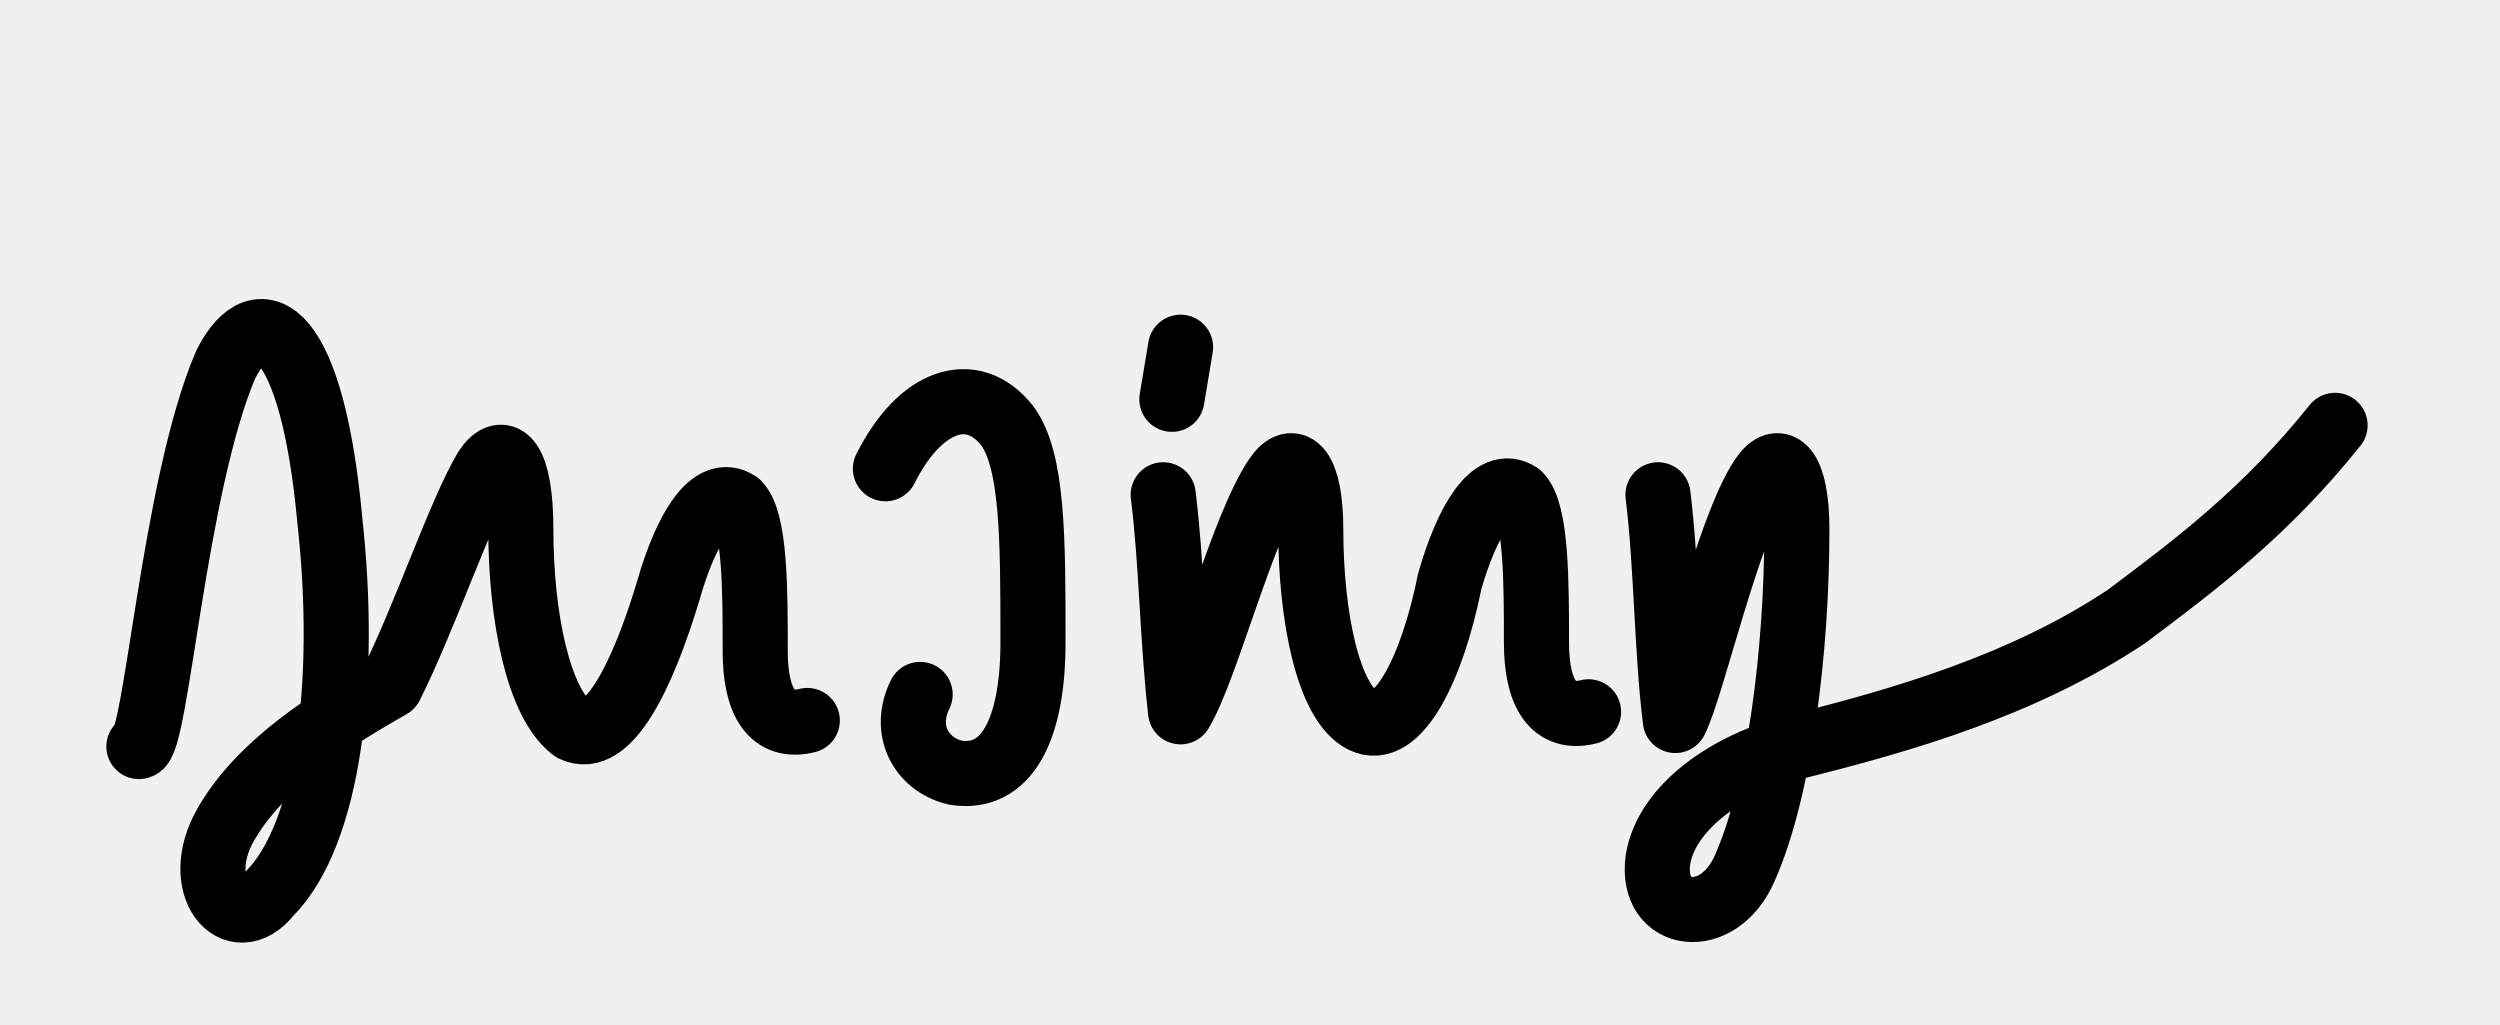
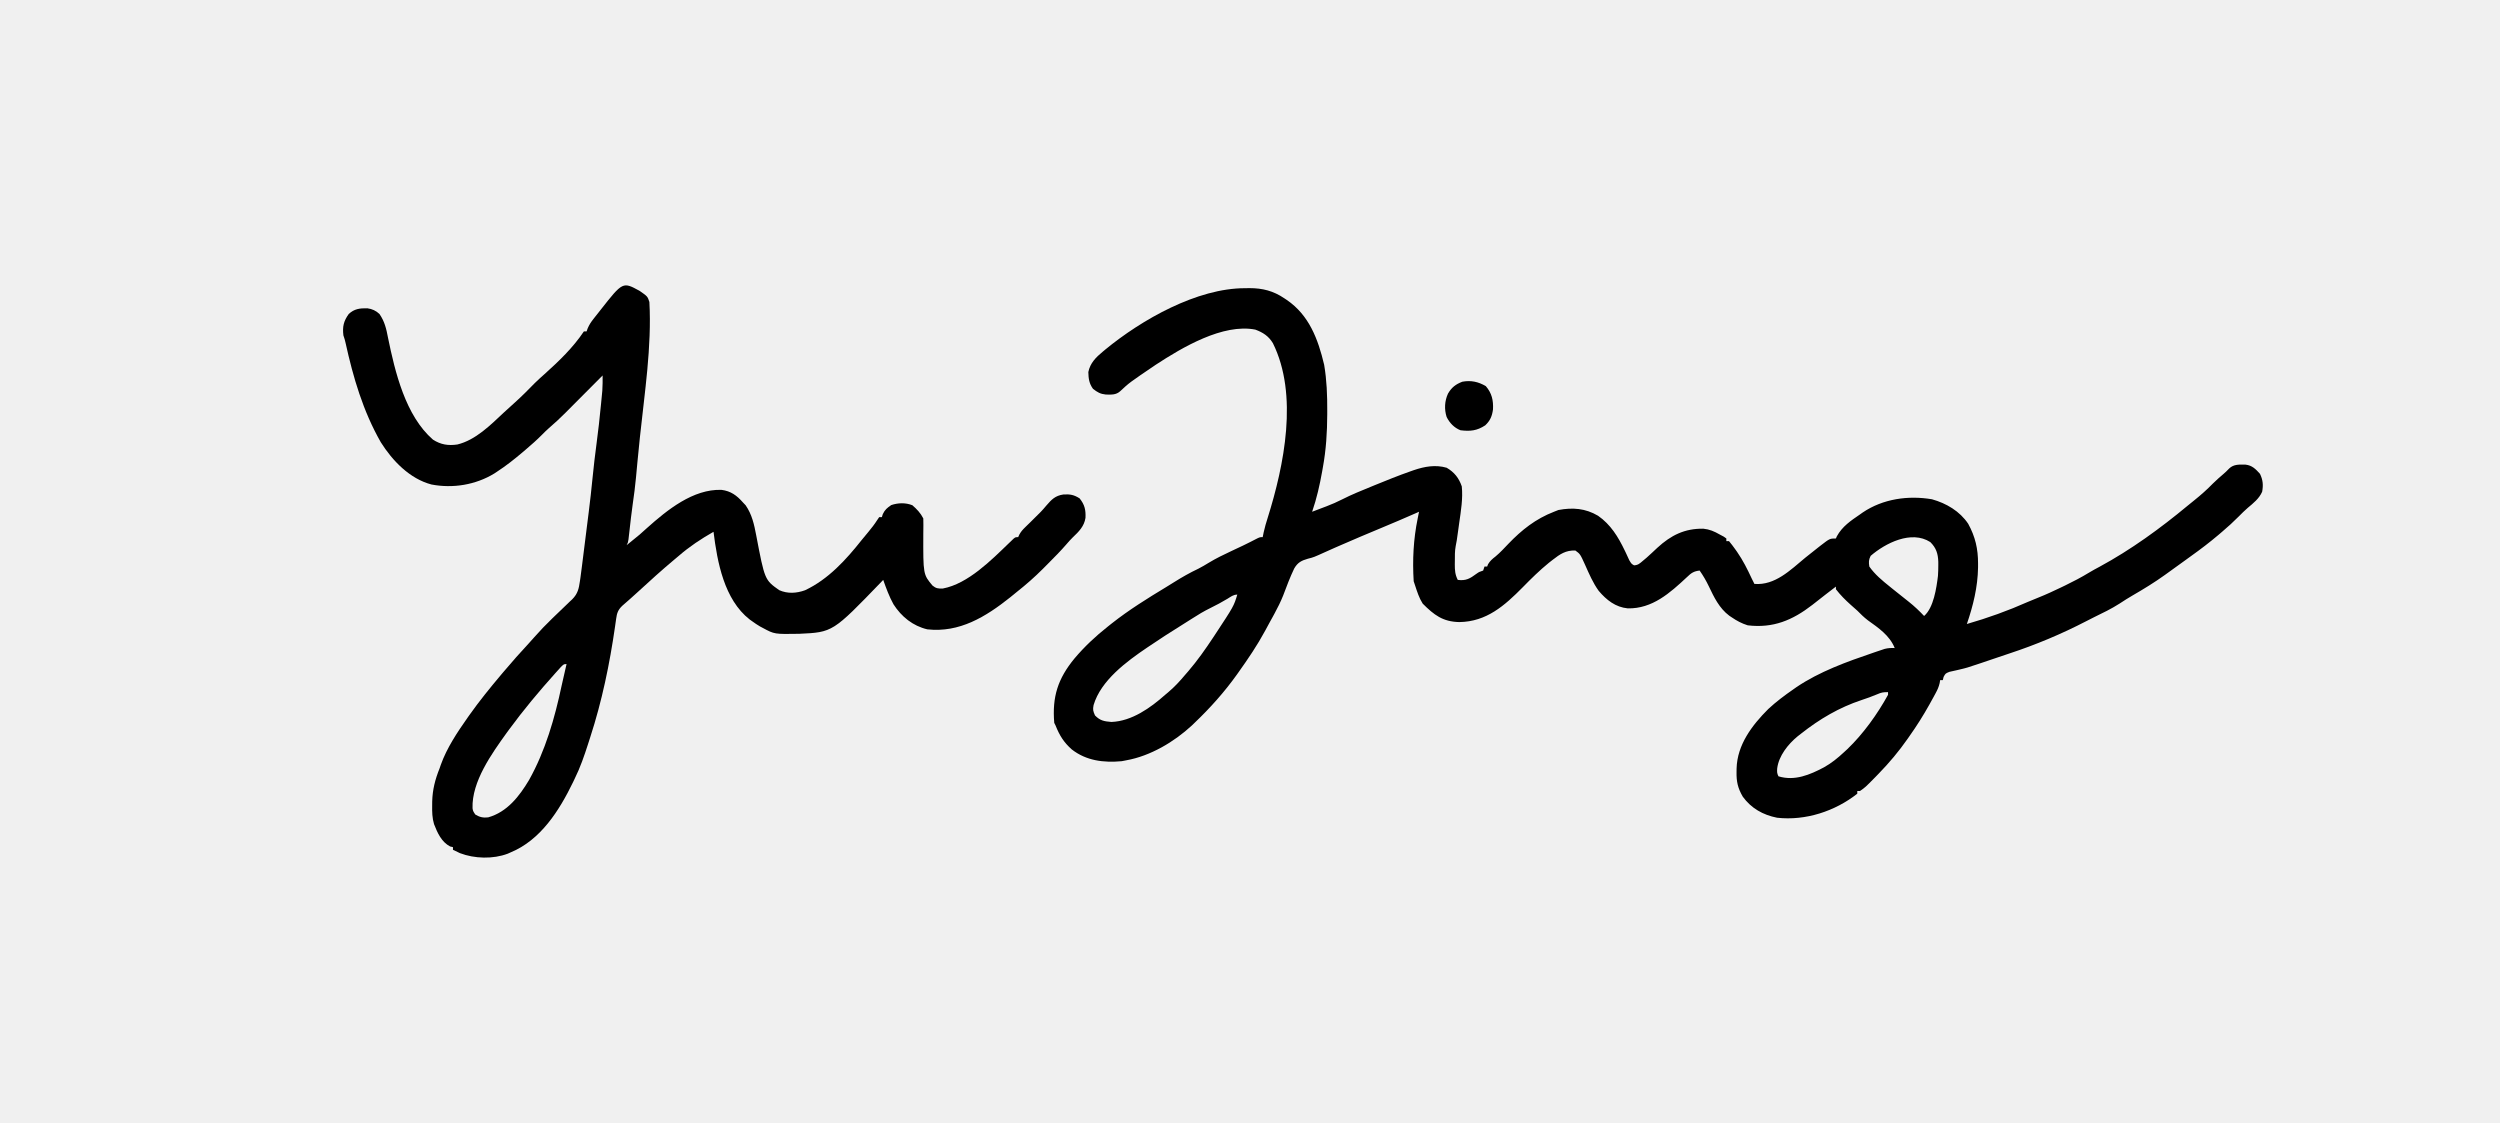
- <svg xmlns="http://www.w3.org/2000/svg" class="site-footer__signature-art" viewBox="0 0 288 118" fill="none" role="img" aria-label="YuJing 签名" version="1.1">
+ <svg xmlns="http://www.w3.org/2000/svg" class="site-footer__signature-art" viewBox="0 0 1871 840" fill="none" role="img" aria-label="YuJing 签名" version="1.1">
  <defs>
    <mask id="yujing-footer-signature-mask">
-       <path class="site-footer__signature-mask" d="M16 86C18 86 20 56 26 42C30 34 36 38 38 60C40 78 38 96 31 103C27 108 22 102 26 95C30 88 38 83 45 79C49 71 53 59 56 54C58 51 60 53 60 61C60 71 62 81 66 84C70 86 74 78 77 68C79 61 82 56 85 58C87 60 87 68 87 75C87 81 89 84 93 83M102 54C106 46 112 44 116 49C119 53 119 62 119 74C119 84 116 90 110 89C106 88 104 84 106 80M134 57C135 65 135 73 136 82C139 77 143 61 147 55C149 52 151 54 151 61C151 71 153 81 157 83C161 85 165 77 167 67C169 60 172 55 175 57C177 59 177 67 177 74C177 80 179 83 183 82M191 57C192 65 192 75 193 83C195 79 199 61 203 55C205 52 207 54 207 61C207 75 205 91 201 100C198 107 190 106 191 99C192 93 199 88 207 86C219 83 233 79 245 71C253 65 261 59 269 49" pathLength="1" stroke="white" stroke-width="22" stroke-linecap="round" stroke-linejoin="round" fill="none" />
+       <path class="site-footer__signature-mask" d="M-80 400C500 330 1300 470 1960 400" pathLength="1" stroke="white" stroke-width="900" stroke-linecap="round" fill="none" />
    </mask>
  </defs>
-   <path class="site-footer__signature-ink" d="M16 86C18 86 20 56 26 42C30 34 36 38 38 60C40 78 38 96 31 103C27 108 22 102 26 95C30 88 38 83 45 79C49 71 53 59 56 54C58 51 60 53 60 61C60 71 62 81 66 84C70 86 74 78 77 68C79 61 82 56 85 58C87 60 87 68 87 75C87 81 89 84 93 83M102 54C106 46 112 44 116 49C119 53 119 62 119 74C119 84 116 90 110 89C106 88 104 84 106 80M134 57C135 65 135 73 136 82C139 77 143 61 147 55C149 52 151 54 151 61C151 71 153 81 157 83C161 85 165 77 167 67C169 60 172 55 175 57C177 59 177 67 177 74C177 80 179 83 183 82M191 57C192 65 192 75 193 83C195 79 199 61 203 55C205 52 207 54 207 61C207 75 205 91 201 100C198 107 190 106 191 99C192 93 199 88 207 86C219 83 233 79 245 71C253 65 261 59 269 49" mask="url(#yujing-footer-signature-mask)" stroke="currentColor" stroke-width="7.5" stroke-linecap="round" stroke-linejoin="round" fill="none" />
-   <path class="site-footer__signature-dot" d="M135 46L136 40" stroke="currentColor" stroke-width="7.5" stroke-linecap="round" fill="none" />
+   <g mask="url(#yujing-footer-signature-mask)" fill="currentColor">
+     <path d="M0 0 C5.734 4.014 5.734 4.014 7.125 8.188 C8.954 41.818 3.508 76.288 0.008 109.658 C-0.62 115.669 -1.224 121.682 -1.793 127.699 C-1.861 128.414 -1.928 129.128 -1.998 129.864 C-2.299 133.052 -2.596 136.239 -2.887 139.428 C-3.524 146.222 -4.382 152.954 -5.378 159.704 C-6.332 166.388 -7.06 173.1 -7.818 179.809 C-7.941 180.867 -8.065 181.925 -8.191 183.016 C-8.299 183.963 -8.407 184.911 -8.518 185.888 C-8.875 188.188 -8.875 188.188 -9.875 190.188 C0.457 181.844 0.457 181.844 5.312 177.375 C20.436 163.844 39.866 148.07 61.105 148.801 C68.068 149.693 72.539 152.964 77.125 158.188 C77.806 158.909 78.486 159.631 79.188 160.375 C83.917 167.24 85.532 174.68 87.062 182.75 C93.438 216.202 93.438 216.202 104.312 223.875 C110.618 226.678 117.255 226.219 123.625 223.93 C141.093 215.694 154.318 201.106 166.125 186.188 C167.727 184.248 169.331 182.311 170.938 180.375 C173.306 177.495 175.566 174.65 177.562 171.5 C178.078 170.737 178.594 169.974 179.125 169.188 C179.785 169.188 180.445 169.188 181.125 169.188 C181.238 168.816 181.238 168.816 181.812 166.938 C183.391 163.63 185.121 162.239 188.125 160.188 C193.267 158.473 198.873 158.287 203.938 160.312 C207.239 163.142 210.163 166.264 212.125 170.188 C212.198 171.849 212.209 173.513 212.188 175.176 C212.179 176.186 212.17 177.197 212.161 178.238 C212.149 179.314 212.137 180.391 212.125 181.5 C212.008 212.109 212.008 212.109 219.039 220.461 C221.6 222.581 223.524 222.821 226.812 222.621 C245.539 219.11 263.074 201.34 276.176 188.708 C276.789 188.122 277.403 187.537 278.035 186.934 C278.583 186.404 279.131 185.875 279.696 185.33 C281.125 184.188 281.125 184.188 283.125 184.188 C283.388 183.597 283.652 183.007 283.923 182.399 C285.177 180.092 286.477 178.62 288.355 176.797 C288.673 176.485 288.673 176.485 290.28 174.907 C290.615 174.582 290.615 174.582 292.312 172.938 C300.602 164.798 300.602 164.798 304.25 160.5 C308.152 155.979 310.898 153.134 317 152.25 C321.991 151.96 324.894 152.48 329.125 155.188 C332.887 159.914 333.786 163.756 333.504 169.77 C332.51 176.114 328.567 180.015 324.052 184.293 C322.278 186.037 320.672 187.829 319.066 189.727 C314.848 194.585 310.351 199.148 305.802 203.696 C304.386 205.114 302.978 206.54 301.57 207.967 C295.402 214.148 288.969 219.771 282.125 225.188 C280.436 226.561 278.749 227.936 277.062 229.312 C258.839 243.822 239.171 255.861 215.125 253.188 C204.315 250.643 195.747 243.725 189.812 234.438 C186.598 228.632 184.337 222.431 182.125 216.188 C181.633 216.7 181.141 217.213 180.635 217.741 C144.342 255.365 144.342 255.365 119.234 256.523 C100.72 256.834 100.72 256.834 92.125 252.188 C91.416 251.814 90.707 251.44 89.977 251.055 C87.927 249.869 86.035 248.585 84.125 247.188 C83.48 246.731 82.836 246.275 82.172 245.805 C63.065 230.835 57.945 202.873 55.125 180.188 C45.774 185.526 37.284 191.108 29.125 198.188 C28.055 199.088 26.983 199.986 25.91 200.883 C16.548 208.714 7.515 216.888 -1.463 225.154 C-5.297 228.679 -9.193 232.125 -13.133 235.531 C-16.354 238.593 -17.18 241.044 -17.75 245.312 C-17.916 246.473 -18.083 247.633 -18.254 248.828 C-18.302 249.166 -18.302 249.166 -18.543 250.877 C-22.599 279.142 -28.357 306.946 -37.203 334.119 C-37.672 335.562 -38.136 337.006 -38.598 338.451 C-41.53 347.627 -44.585 356.539 -48.875 365.188 C-49.263 366.001 -49.651 366.814 -50.051 367.652 C-60.282 388.748 -74.275 410.96 -96.875 420.188 C-97.539 420.485 -98.203 420.783 -98.887 421.09 C-109.852 425.242 -123.776 424.87 -134.625 420.688 C-136.391 419.889 -138.149 419.069 -139.875 418.188 C-139.875 417.527 -139.875 416.868 -139.875 416.188 C-140.576 416.023 -141.278 415.858 -142 415.688 C-148.452 412.321 -151.518 405.5 -154.048 398.948 C-155.434 394.321 -155.511 389.865 -155.438 385.062 C-155.429 384.061 -155.421 383.06 -155.413 382.029 C-155.174 373.036 -153.197 365.482 -149.875 357.188 C-149.576 356.317 -149.277 355.447 -148.969 354.551 C-144.459 341.92 -136.545 330.077 -128.875 319.188 C-128.481 318.628 -128.087 318.068 -127.682 317.491 C-120.242 306.978 -112.172 297.032 -103.875 287.188 C-103.342 286.554 -102.809 285.92 -102.26 285.268 C-95.819 277.631 -89.208 270.179 -82.405 262.863 C-81.254 261.603 -80.121 260.328 -78.995 259.045 C-74.706 254.179 -70.27 249.552 -65.598 245.059 C-65.055 244.533 -64.512 244.008 -63.953 243.467 C-61.716 241.301 -59.478 239.135 -57.213 236.998 C-55.533 235.41 -53.877 233.799 -52.223 232.184 C-51.714 231.715 -51.206 231.246 -50.682 230.762 C-46.51 226.623 -45.667 222.781 -44.875 217.188 C-44.751 216.364 -44.626 215.54 -44.498 214.692 C-44.113 211.994 -43.77 209.294 -43.438 206.59 C-43.312 205.597 -43.186 204.605 -43.057 203.582 C-42.659 200.43 -42.267 197.278 -41.875 194.125 C-41.612 192.037 -41.349 189.949 -41.086 187.861 C-40.576 183.813 -40.069 179.764 -39.565 175.714 C-39.146 172.349 -38.723 168.984 -38.293 165.62 C-37.21 157.133 -36.279 148.639 -35.438 140.125 C-34.551 131.332 -33.575 122.568 -32.375 113.812 C-31.106 104.478 -30.105 95.124 -29.188 85.75 C-29.121 85.081 -29.054 84.412 -28.985 83.722 C-28.794 81.796 -28.61 79.869 -28.426 77.941 C-28.319 76.831 -28.213 75.721 -28.103 74.576 C-27.846 70.763 -27.838 67.009 -27.875 63.188 C-28.283 63.598 -28.691 64.008 -29.112 64.431 C-33.392 68.734 -37.676 73.033 -41.962 77.329 C-43.557 78.93 -45.152 80.531 -46.745 82.133 C-49.046 84.447 -51.351 86.757 -53.656 89.066 C-54.007 89.42 -54.007 89.42 -55.785 91.211 C-59.749 95.175 -63.807 98.96 -68.072 102.6 C-69.92 104.227 -71.652 105.93 -73.375 107.688 C-77.038 111.399 -80.903 114.811 -84.875 118.188 C-85.807 118.985 -86.739 119.783 -87.699 120.605 C-93.861 125.821 -100.097 130.786 -106.875 135.188 C-107.215 135.412 -107.215 135.412 -108.934 136.551 C-122.896 145.076 -139.903 147.865 -155.961 144.788 C-172.257 140.511 -185.175 127.007 -193.875 113.188 C-207.196 89.832 -214.536 64.749 -220.29 38.661 C-220.875 36.188 -220.875 36.188 -221.875 33.188 C-222.65 26.636 -221.729 22.54 -217.875 17.188 C-213.728 13.299 -209.586 12.809 -203.965 12.914 C-200.38 13.383 -197.495 14.699 -194.875 17.188 C-190.997 22.821 -189.761 28.218 -188.5 34.875 C-183.242 60.554 -175.43 93.318 -154.875 111.188 C-149.027 114.979 -143.44 115.842 -136.586 114.844 C-122.916 111.535 -111.725 100.234 -101.723 90.852 C-99.058 88.359 -96.352 85.923 -93.625 83.5 C-88.371 78.786 -83.424 73.804 -78.5 68.75 C-76.179 66.484 -73.802 64.338 -71.375 62.188 C-60.584 52.506 -49.954 42.306 -41.875 30.188 C-41.215 30.188 -40.555 30.188 -39.875 30.188 C-39.741 29.818 -39.741 29.818 -39.065 27.949 C-37.902 25.25 -36.639 23.308 -34.828 21.008 C-34.23 20.243 -33.632 19.479 -33.016 18.691 C-32.704 18.299 -32.704 18.299 -31.125 16.312 C-30.517 15.535 -29.908 14.758 -29.281 13.957 C-12.755 -7.053 -12.755 -7.053 0 0 Z M-59.055 281.32 C-59.959 282.312 -60.857 283.31 -61.75 284.312 C-62.233 284.848 -62.716 285.384 -63.214 285.935 C-75.392 299.504 -87.099 313.475 -97.875 328.188 C-98.173 328.592 -98.173 328.592 -99.68 330.641 C-110.836 346.167 -125.913 367.178 -125.227 387.051 C-124.875 389.188 -124.875 389.188 -123.188 391.75 C-120.004 393.729 -117.289 394.356 -113.551 393.91 C-99.334 389.939 -90.159 378.099 -82.906 365.895 C-70.704 344.091 -63.677 319.575 -58.54 295.279 C-57.383 289.9 -56.126 284.545 -54.875 279.188 C-56.875 279.188 -56.875 279.188 -59.055 281.32 Z " transform="translate(478.875,217.8125)" />
+     <path d="M0 0 C1.02 -0.016 2.041 -0.032 3.092 -0.049 C12.96 -0.055 21.066 2.013 29.25 7.562 C29.849 7.962 30.449 8.361 31.067 8.772 C47.809 20.167 54.533 38.19 59.062 57.312 C61.02 68.826 61.427 80.221 61.375 91.875 C61.374 92.704 61.372 93.534 61.37 94.388 C61.327 107.894 60.51 121.007 58.062 134.312 C57.907 135.196 57.752 136.079 57.592 136.988 C55.757 147.332 53.476 157.363 50.062 167.312 C52.857 166.256 55.648 165.193 58.438 164.125 C59.212 163.833 59.987 163.541 60.785 163.24 C64.85 161.678 68.769 160 72.641 158.004 C79.72 154.391 87.088 151.447 94.438 148.438 C94.812 148.283 94.812 148.283 96.71 147.504 C105.679 143.824 114.662 140.21 123.812 137 C124.584 136.729 125.355 136.458 126.15 136.178 C134.3 133.411 142.377 131.962 150.75 134.375 C156.482 137.728 159.901 142.048 162.062 148.312 C163 157.465 161.414 166.704 160.125 175.75 C159.94 177.098 159.756 178.447 159.572 179.795 C158.233 189.493 158.233 189.493 157.512 192.961 C156.79 196.737 156.878 200.479 156.875 204.312 C156.863 205.107 156.851 205.901 156.838 206.719 C156.827 211.042 157.053 214.373 159.062 218.312 C165.198 219.096 168.132 217.357 173.047 213.723 C175.062 212.312 175.062 212.312 178.062 211.312 C178.392 210.322 178.723 209.332 179.062 208.312 C179.723 208.312 180.382 208.312 181.062 208.312 C181.269 207.756 181.475 207.199 181.688 206.625 C183.198 204.084 185.001 202.547 187.332 200.754 C190.791 197.873 193.837 194.553 196.938 191.297 C206.968 180.846 217.382 172.607 231.062 167.312 C232.156 166.879 233.249 166.446 234.375 166 C245.109 163.999 254.569 164.709 264.062 170.312 C273.505 176.914 279.039 185.989 283.973 196.223 C284.282 196.864 284.592 197.505 284.911 198.165 C285.769 199.97 286.596 201.79 287.422 203.609 C289.062 206.312 289.062 206.312 290.98 207.41 C294.038 207.267 295.307 205.967 297.625 204 C298.505 203.263 299.386 202.525 300.293 201.766 C303.062 199.313 305.747 196.788 308.438 194.25 C318.654 184.858 328.892 179.78 342.836 179.988 C347.496 180.456 351.042 181.997 355.062 184.312 C356.073 184.849 357.084 185.385 358.125 185.938 C358.764 186.391 359.404 186.845 360.062 187.312 C360.062 187.972 360.062 188.632 360.062 189.312 C360.723 189.312 361.382 189.312 362.062 189.312 C363.73 191.318 365.249 193.311 366.75 195.438 C366.972 195.75 366.972 195.75 368.096 197.33 C372.489 203.665 375.82 210.33 379.062 217.312 C379.724 218.648 380.388 219.983 381.062 221.312 C396.513 222.559 407.926 210.979 419.152 201.691 C422.399 199.037 425.685 196.443 429 193.875 C429.272 193.662 429.272 193.662 430.648 192.586 C437.491 187.312 437.491 187.312 442.062 187.312 C442.289 186.776 442.516 186.24 442.75 185.688 C446.875 178.222 453.142 174.044 460.062 169.312 C460.734 168.836 461.406 168.359 462.098 167.867 C477.302 157.602 496.102 154.96 513.934 157.965 C524.73 160.985 534.746 166.879 541.062 176.312 C546.382 186.016 548.456 195.094 548.438 206.062 C548.437 206.564 548.437 206.564 548.433 209.099 C548.199 223.647 544.767 237.598 540.062 251.312 C555.636 246.846 570.995 241.322 585.797 234.734 C588.43 233.588 591.068 232.519 593.742 231.473 C599.421 229.214 604.929 226.644 610.438 224 C610.944 223.758 610.944 223.758 613.505 222.531 C619.684 219.541 625.668 216.416 631.531 212.844 C634.083 211.3 636.678 209.895 639.312 208.5 C662.813 195.783 684.773 179.807 705.296 162.77 C706.927 161.424 708.57 160.097 710.223 158.777 C715.153 154.824 719.752 150.762 724.152 146.227 C726.75 143.623 729.517 141.244 732.309 138.852 C734.062 137.313 734.062 137.313 736.375 134.938 C739.808 131.632 744.062 131.976 748.559 132.035 C753.582 132.592 756.177 135.333 759.438 138.938 C761.65 143.533 761.964 147.302 761.062 152.312 C758.824 157.469 754.454 160.892 750.234 164.43 C747.894 166.458 745.734 168.604 743.562 170.812 C739.556 174.86 735.411 178.638 731.062 182.312 C730.145 183.096 729.227 183.88 728.281 184.688 C721.748 190.21 715.032 195.351 708.062 200.312 C706.65 201.335 705.239 202.358 703.828 203.383 C699.25 206.707 694.659 210.013 690.062 213.312 C689.466 213.742 688.87 214.172 688.256 214.615 C680.453 220.227 672.37 225.164 664.059 229.969 C660.802 231.859 657.641 233.859 654.5 235.938 C648.298 239.938 641.718 243.093 635.09 246.314 C633.202 247.244 631.331 248.202 629.465 249.176 C611.017 258.753 591.667 266.859 571.929 273.363 C569.162 274.28 566.401 275.214 563.641 276.153 C561.002 277.051 558.361 277.943 555.719 278.835 C553.822 279.476 551.926 280.119 550.03 280.762 C539.923 284.142 539.923 284.142 534.877 285.327 C534.191 285.491 533.504 285.656 532.796 285.826 C530.876 286.276 528.949 286.698 527.023 287.118 C524.062 288.312 524.062 288.312 522.643 290.938 C522.452 291.722 522.26 292.505 522.062 293.312 C521.403 293.312 520.742 293.312 520.062 293.312 C519.946 294.039 519.83 294.766 519.711 295.514 C519.046 298.385 518.092 300.502 516.691 303.086 C516.205 303.986 515.718 304.885 515.217 305.812 C514.691 306.761 514.166 307.71 513.625 308.688 C513.084 309.67 512.542 310.653 511.985 311.666 C507.418 319.859 502.486 327.667 497.062 335.312 C496.631 335.932 496.2 336.551 495.755 337.189 C489.198 346.586 482.053 355.105 474.062 363.312 C473.636 363.753 473.636 363.753 471.48 365.98 C464.053 373.532 464.053 373.532 460.062 376.312 C459.403 376.312 458.742 376.312 458.062 376.312 C458.062 376.973 458.062 377.632 458.062 378.312 C441.34 391.489 419.262 398.68 398.062 396.312 C387.489 394.205 378.711 389.293 372.352 380.535 C368.642 374.139 367.558 369.327 367.688 362 C367.7 361.155 367.712 360.31 367.725 359.439 C368.202 341.713 379.212 327.147 391.465 314.914 C397.29 309.522 403.53 304.81 410.062 300.312 C410.855 299.75 411.648 299.188 412.465 298.609 C429.713 286.947 450.096 279.597 469.688 272.938 C470.732 272.579 471.777 272.22 472.853 271.851 C473.842 271.521 474.832 271.191 475.852 270.852 C476.735 270.555 477.619 270.258 478.53 269.952 C481.142 269.292 483.38 269.194 486.062 269.312 C482.29 259.881 473.907 254.232 465.895 248.488 C463.023 246.282 460.59 243.9 458.062 241.312 C456.426 239.844 454.78 238.386 453.125 236.938 C449.051 233.29 445.414 229.635 442.062 225.312 C442.062 224.653 442.062 223.993 442.062 223.312 C440.674 224.379 439.286 225.446 437.898 226.512 C436.706 227.429 435.514 228.344 434.321 229.259 C431.001 231.809 427.71 234.389 424.438 237 C409.504 248.576 395.048 254.568 376.062 252.312 C371.578 250.904 367.924 248.969 364.062 246.312 C363.453 245.906 362.843 245.5 362.215 245.082 C354.792 239.52 350.842 231.28 346.954 223.124 C344.943 218.927 342.735 215.125 340.062 211.312 C335.7 211.819 333.743 213.151 330.625 216.188 C317.868 228.107 304.651 239.975 286.312 239.621 C277.141 238.75 270.371 233.387 264.547 226.527 C260.21 220.535 257.304 213.695 254.309 206.964 C250.68 198.963 250.68 198.963 247.062 196.312 C239.886 196.069 235.587 199.008 230.062 203.312 C229.141 204.031 228.219 204.749 227.27 205.488 C220.285 211.181 213.987 217.375 207.688 223.812 C194.139 237.549 180.568 249.6 160.25 249.875 C147.863 249.65 141.284 244.534 132.812 236.062 C130.095 231.792 128.641 227.101 127.062 222.312 C126.733 221.322 126.402 220.332 126.062 219.312 C125.085 203.477 125.865 187.837 129.062 172.312 C129.26 171.321 129.457 170.33 129.66 169.309 C129.793 168.65 129.926 167.991 130.062 167.312 C129.186 167.702 128.309 168.091 127.406 168.492 C118.959 172.224 110.466 175.833 101.938 179.375 C91.29 183.798 80.681 188.291 70.117 192.91 C69.038 193.381 67.958 193.853 66.846 194.338 C64.62 195.319 62.399 196.312 60.183 197.318 C51.12 201.418 51.12 201.418 46.949 202.441 C42.077 203.836 39.227 205.283 36.638 209.794 C33.475 216.379 30.942 223.198 28.367 230.028 C26.524 234.669 24.315 239.051 21.938 243.438 C21.524 244.201 21.11 244.964 20.684 245.751 C19.873 247.234 19.057 248.714 18.236 250.192 C17.102 252.241 15.996 254.301 14.895 256.367 C9.048 267.204 2.193 277.285 -4.938 287.312 C-5.35 287.895 -5.763 288.478 -6.188 289.078 C-15.525 302.176 -26.299 314.227 -37.938 325.312 C-38.576 325.933 -39.214 326.553 -39.871 327.191 C-53.184 339.531 -70.993 350.1 -88.938 353.312 C-90.113 353.539 -91.289 353.766 -92.5 354 C-105.944 355.222 -118.925 353.698 -129.855 345.16 C-135.799 339.886 -139.012 334.679 -141.938 327.312 C-142.268 326.652 -142.597 325.993 -142.938 325.312 C-144.584 305.854 -140.243 292.23 -127.803 277.125 C-120.221 268.163 -112.138 260.601 -102.938 253.312 C-101.924 252.506 -100.911 251.699 -99.867 250.867 C-86.949 240.687 -73.088 232.079 -59.025 223.583 C-57.116 222.421 -55.219 221.242 -53.328 220.051 C-47.385 216.319 -41.432 212.924 -35.082 209.93 C-32.392 208.546 -29.867 207.063 -27.293 205.48 C-21.846 202.178 -16.205 199.442 -10.438 196.75 C-8.489 195.833 -6.541 194.915 -4.594 193.996 C-3.655 193.555 -2.717 193.114 -1.75 192.66 C1.897 190.913 5.494 189.075 9.084 187.215 C11.062 186.312 11.062 186.312 13.062 186.312 C13.31 185.096 13.558 183.879 13.812 182.625 C14.627 178.943 15.648 175.398 16.812 171.812 C29.139 132.477 39.894 79.856 20.688 41.125 C17.428 35.787 13.337 33.165 7.562 31 C-16.679 26.238 -47.138 44.336 -66.918 57.266 C-86.779 70.729 -86.779 70.729 -93.59 77.105 C-96.81 79.99 -100.201 79.644 -104.328 79.59 C-108.517 79.145 -110.595 77.905 -113.938 75.312 C-116.872 71.242 -117.299 67.618 -117.434 62.754 C-116.062 56.005 -111.729 51.705 -106.625 47.5 C-106.014 46.988 -105.403 46.476 -104.773 45.948 C-77.539 23.553 -35.97 -0.113 0 0 Z M468.062 200.312 C466.554 203.33 466.562 204.936 467.062 208.312 C471.217 214.227 476.77 218.836 482.375 223.312 C483.121 223.918 483.867 224.524 484.636 225.149 C488.627 228.383 492.653 231.571 496.688 234.75 C500.781 237.995 504.479 241.515 508.062 245.312 C515.209 239.138 517.329 224.291 518.429 215.323 C518.613 212.601 518.695 209.915 518.688 207.188 C518.687 206.783 518.687 206.783 518.682 204.735 C518.472 198.721 517.117 194.313 512.688 190 C498.491 180.874 479.075 190.823 468.062 200.312 Z M-13.312 232.438 C-17.473 234.913 -21.642 237.205 -26 239.312 C-30.854 241.699 -35.369 244.374 -39.895 247.332 C-42.84 249.249 -45.813 251.111 -48.799 252.963 C-56.279 257.602 -63.659 262.363 -70.938 267.312 C-71.764 267.862 -72.59 268.411 -73.441 268.977 C-88.811 279.387 -108.029 293.529 -113.5 312 C-114.142 315.496 -113.944 316.299 -112.438 319.75 C-108.606 323.677 -105.558 324.177 -100.188 324.625 C-84.932 324.079 -70.912 314.067 -59.938 304.312 C-59.209 303.704 -58.481 303.096 -57.73 302.469 C-52.963 298.458 -48.929 294.084 -44.938 289.312 C-44.187 288.45 -43.437 287.588 -42.664 286.699 C-35.769 278.662 -29.775 270.141 -23.938 261.312 C-23.526 260.69 -23.114 260.068 -22.69 259.427 C-8.581 237.997 -8.581 237.997 -5.938 229.312 C-8.954 229.312 -10.749 230.883 -13.312 232.438 Z M472.875 303.938 C469.047 305.549 465.201 306.94 461.252 308.231 C444.488 313.801 429.889 322.411 416.062 333.312 C415.161 334.014 414.26 334.715 413.332 335.438 C406.232 341.304 399.294 349.992 398.125 359.312 C397.946 361.882 397.901 362.989 399.062 365.312 C411.207 368.993 422.541 364.191 433.125 358.582 C438.685 355.483 443.41 351.64 448.062 347.312 C448.913 346.53 449.764 345.748 450.641 344.941 C462.456 333.615 473.168 318.717 481.062 304.312 C481.062 303.652 481.062 302.993 481.062 302.312 C477.362 302.312 476.089 302.538 472.875 303.938 Z " transform="translate(931.9375,215.6875)" />
+     <path d="M0 0 C4.502 5.262 5.708 10.606 5.355 17.418 C4.666 22.427 3.322 25.746 -0.438 29.312 C-6.585 33.361 -11.659 33.924 -19 33 C-23.685 31.136 -27.069 27.593 -29.34 23.082 C-31.193 17.237 -30.855 11.125 -28.312 5.562 C-25.611 0.944 -22.625 -1.368 -17.625 -3.312 C-11.213 -4.529 -5.6 -3.318 0 0 Z " transform="translate(1112,289)" />
+   </g>
</svg>
